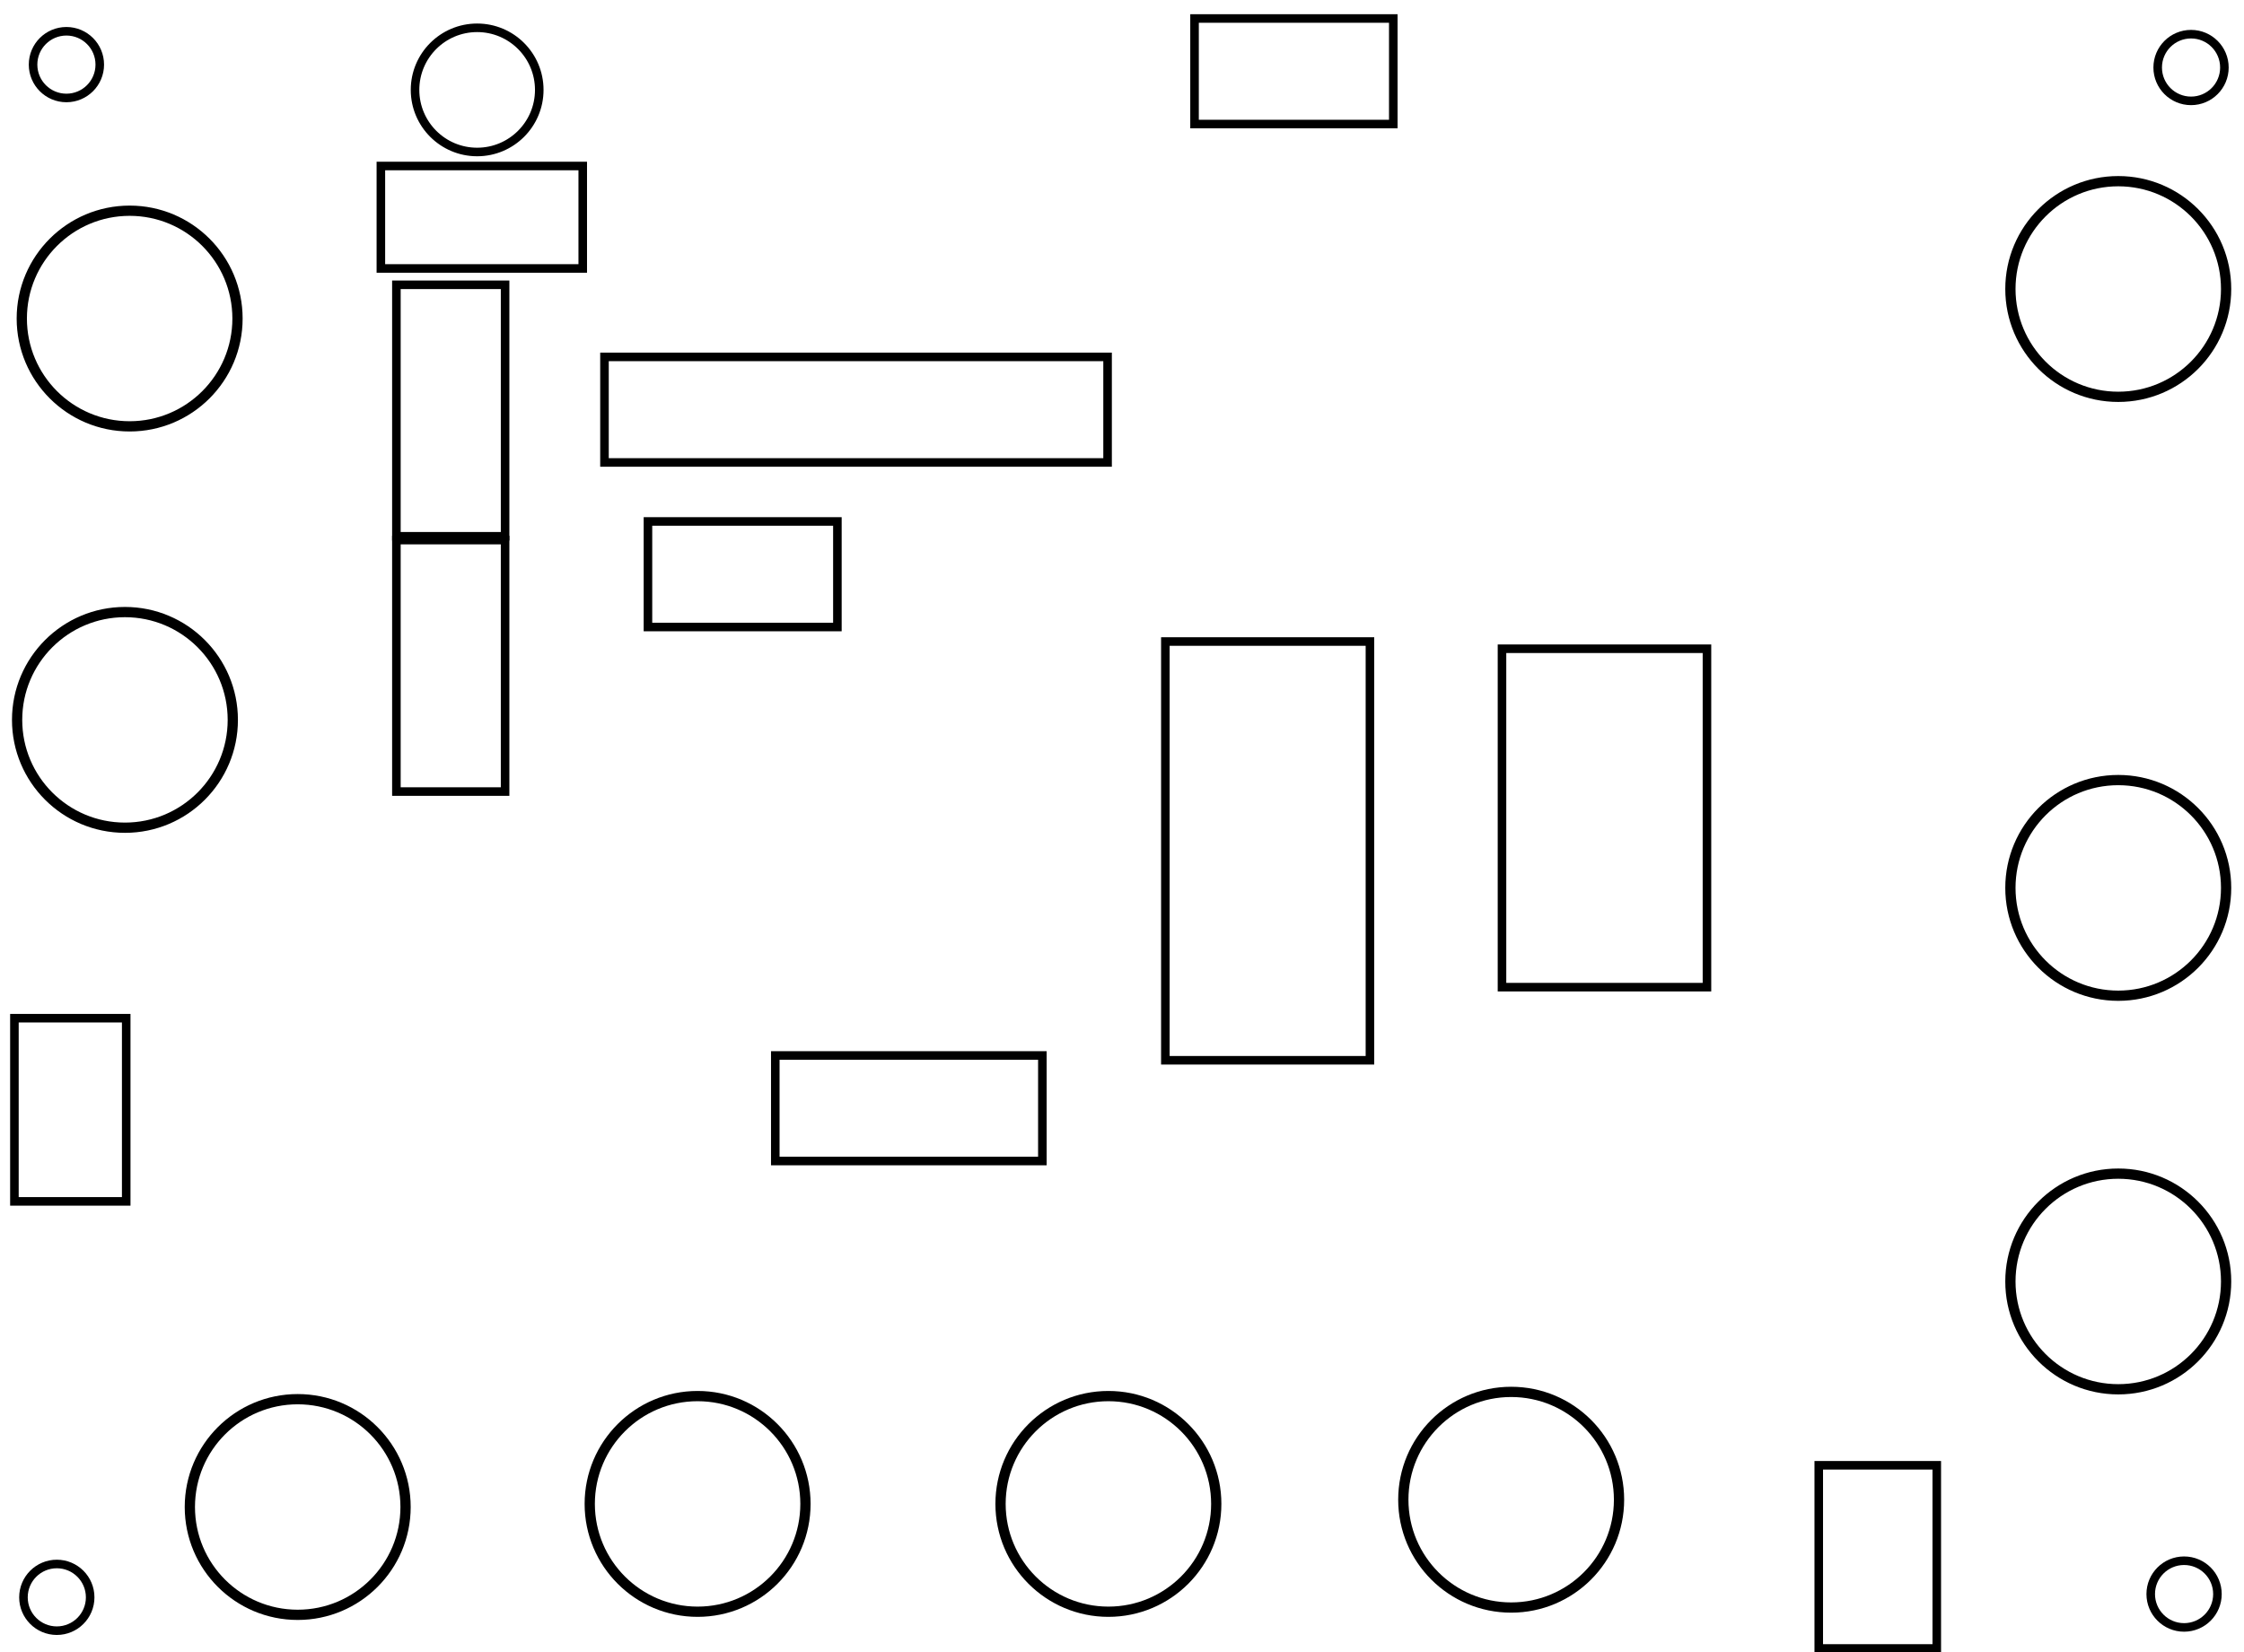
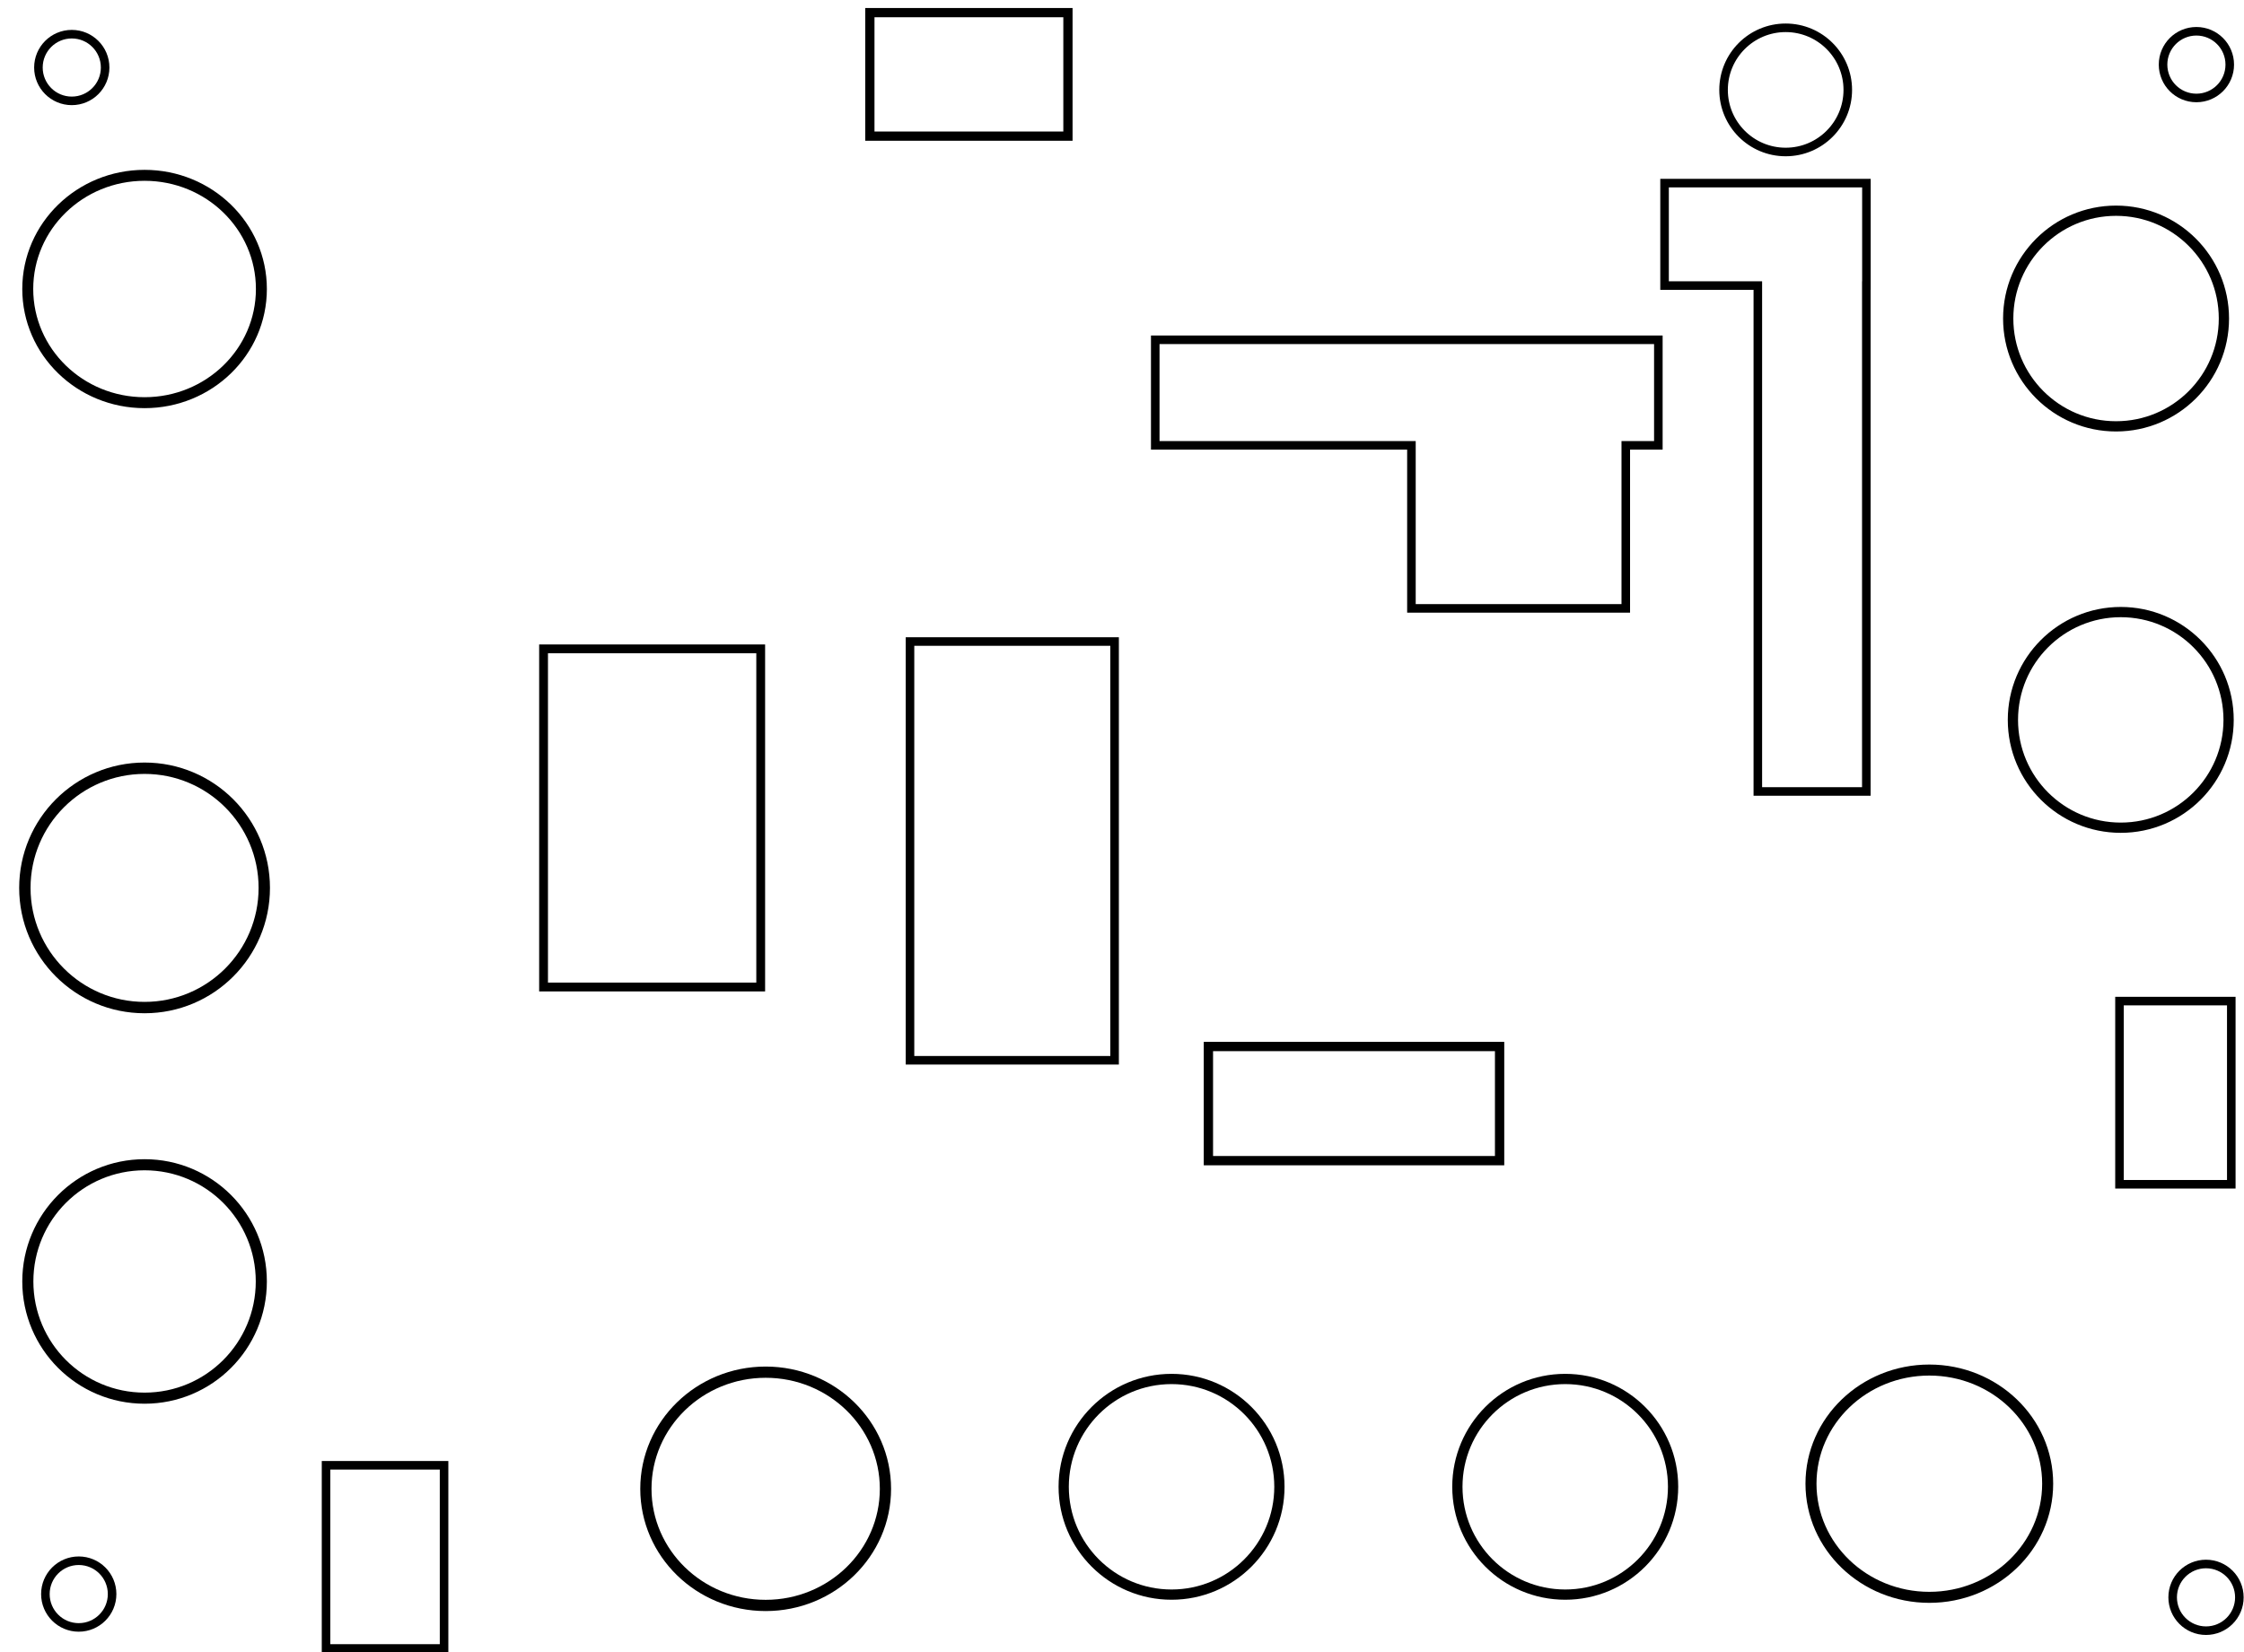
<svg xmlns="http://www.w3.org/2000/svg" version="1.2" x="0in" y="0in" width="74mm" height="54.479mm" viewBox="0 0 209.764 154.429" id="svg2">
  <defs id="defs3823" />
  <g id="layer1" style="display:inline">
-     <g id="g1388" transform="matrix(-1,0,0,1,209.5321,1.59568)" style="fill:none;stroke:#000000;stroke-width:0.8;stroke-miterlimit:4;stroke-dasharray:none;stroke-opacity:1">
+     <g id="g1388" transform="translate(1.991485,1.59568)" style="fill:none;stroke:#000000;stroke-width:0.8;stroke-miterlimit:4;stroke-dasharray:none;stroke-opacity:1">
      <g id="g1390" style="fill:none;stroke:#000000;stroke-width:0.8;stroke-miterlimit:4;stroke-dasharray:none;stroke-opacity:1">
        <path style="fill:none;stroke:#000000;stroke-width:0.8;stroke-miterlimit:4;stroke-dasharray:none;stroke-opacity:1" d="M 7.836,4.718 A 3.118,3.118 0 0 1 4.718,7.836 a 3.118,3.118 0 0 1 -3.118,-3.118 3.118,3.118 0 0 1 3.118,-3.118 3.118,3.118 0 0 1 3.118,3.118 z" id="circle1392" />
      </g>
    </g>
-     <g id="g1396" transform="matrix(-1,0,0,1,208.881,144.336)" style="fill:none;stroke:#000000;stroke-width:0.8;stroke-miterlimit:4;stroke-dasharray:none;stroke-opacity:1">
+     <g id="g1396" transform="translate(2.642605,144.336)" style="fill:none;stroke:#000000;stroke-width:0.8;stroke-miterlimit:4;stroke-dasharray:none;stroke-opacity:1">
      <g id="g1398" style="fill:none;stroke:#000000;stroke-width:0.8;stroke-miterlimit:4;stroke-dasharray:none;stroke-opacity:1">
        <path style="fill:none;stroke:#000000;stroke-width:0.8;stroke-miterlimit:4;stroke-dasharray:none;stroke-opacity:1" d="M 7.836,4.718 A 3.118,3.118 0 0 1 4.718,7.836 a 3.118,3.118 0 0 1 -3.118,-3.118 3.118,3.118 0 0 1 3.118,-3.118 3.118,3.118 0 0 1 3.118,3.118 z" id="circle1400" />
      </g>
    </g>
-     <g id="g1380" transform="matrix(-1,0,0,1,10.9265,1.324)" style="fill:none;stroke:#000000;stroke-width:0.8;stroke-miterlimit:4;stroke-dasharray:none;stroke-opacity:1">
+     <g id="g1380" transform="translate(200.5971,1.324)" style="fill:none;stroke:#000000;stroke-width:0.8;stroke-miterlimit:4;stroke-dasharray:none;stroke-opacity:1">
      <g id="g1382" style="fill:none;stroke:#000000;stroke-width:0.8;stroke-miterlimit:4;stroke-dasharray:none;stroke-opacity:1">
        <path style="fill:none;stroke:#000000;stroke-width:0.8;stroke-miterlimit:4;stroke-dasharray:none;stroke-opacity:1" d="M 7.836,4.718 A 3.118,3.118 0 0 1 4.718,7.836 a 3.118,3.118 0 0 1 -3.118,-3.118 3.118,3.118 0 0 1 3.118,-3.118 3.118,3.118 0 0 1 3.118,3.118 z" id="circle1384" />
      </g>
    </g>
-     <g id="g1372" transform="matrix(-1,0,0,1,10.0285,144.641)" style="fill:none;stroke:#000000;stroke-width:0.8;stroke-miterlimit:4;stroke-dasharray:none;stroke-opacity:1">
+     <g id="g1372" transform="translate(201.4951,144.641)" style="fill:none;stroke:#000000;stroke-width:0.8;stroke-miterlimit:4;stroke-dasharray:none;stroke-opacity:1">
      <g id="g1374" style="fill:none;stroke:#000000;stroke-width:0.8;stroke-miterlimit:4;stroke-dasharray:none;stroke-opacity:1">
        <path style="fill:none;stroke:#000000;stroke-width:0.8;stroke-miterlimit:4;stroke-dasharray:none;stroke-opacity:1" d="M 7.836,4.718 A 3.118,3.118 0 0 1 4.718,7.836 a 3.118,3.118 0 0 1 -3.118,-3.118 3.118,3.118 0 0 1 3.118,-3.118 3.118,3.118 0 0 1 3.118,3.118 z" id="circle1376" />
      </g>
    </g>
-     <path transform="scale(-1,1)" style="fill:none;stroke:#000000;stroke-width:0.8;stroke-miterlimit:4;stroke-dasharray:none;stroke-opacity:1" d="m -130.242,1.729 18.579,0 0,9.87 -18.579,0 z" id="rect8673" />
-     <path transform="scale(-1,1)" style="fill:none;stroke:#000000;stroke-width:0.8;stroke-miterlimit:4;stroke-dasharray:none;stroke-opacity:1" d="m -54.473,15.522 18.87,0 0,9.58 -18.87,0 z" id="rect8675" />
-     <path transform="scale(-1,1)" style="fill:none;stroke:#000000;stroke-width:0.8;stroke-miterlimit:4;stroke-dasharray:none;stroke-opacity:1" d="m -38.797,8.406 a 5.806,5.806 0 0 1 -5.806,5.806 5.806,5.806 0 0 1 -5.806,-5.806 5.806,5.806 0 0 1 5.806,-5.806 5.806,5.806 0 0 1 5.806,5.806 z" id="path8677" />
-     <path transform="scale(-1,1)" style="fill:none;stroke:#000000;stroke-width:0.8;stroke-miterlimit:4;stroke-dasharray:none;stroke-opacity:1" d="m -47.215,50.5 10.161,0 0,23.515 -10.161,0 z" id="rect8679" />
-     <path transform="scale(-1,1)" style="display:inline;fill:none;stroke:#000000;stroke-width:0.8;stroke-miterlimit:4;stroke-dasharray:none;stroke-opacity:1" d="m -47.215,26.63 10.161,0 0,23.515 -10.161,0 z" id="rect8679-3" />
-     <path transform="scale(-1,1)" style="fill:none;stroke:#000000;stroke-width:0.8;stroke-miterlimit:4;stroke-dasharray:none;stroke-opacity:1" d="m -11.798,95.207 10.451,0 0,17.128 -10.451,0 z" id="rect8696" />
-     <path transform="scale(-1,1)" style="display:inline;fill:none;stroke:#000000;stroke-width:0.8;stroke-miterlimit:4;stroke-dasharray:none;stroke-opacity:1" d="m -128.059,59.986 19.124,0 0,39.155 -19.124,0 z" id="rect8679-6" />
-     <path transform="scale(-1,1)" style="fill:none;stroke:#000000;stroke-width:0.8;stroke-miterlimit:4;stroke-dasharray:none;stroke-opacity:1" d="m -103.534,33.372 47.029,0 0,9.87 -47.029,0 z" id="rect8713" />
-     <path transform="scale(-1,1)" style="fill:none;stroke:#000000;stroke-width:0.8;stroke-miterlimit:4;stroke-dasharray:none;stroke-opacity:1" d="m -78.278,48.758 17.709,0 0,9.87 -17.709,0 z" id="rect8715" />
-     <path transform="scale(-1,1)" style="fill:none;stroke:#000000;stroke-width:0.8;stroke-miterlimit:4;stroke-dasharray:none;stroke-opacity:1" d="m -97.438,98.691 24.966,0 0,9.87 -24.966,0 z" id="rect8717" />
-     <path transform="scale(-1,1)" style="fill:none;stroke:#000000;stroke-width:0.8;stroke-miterlimit:4;stroke-dasharray:none;stroke-opacity:1" d="m -181.045,137.011 11.032,0 0,17.128 -11.032,0 z" id="rect8719" />
-     <path transform="scale(-1,1)" style="fill:none;stroke:#000000;stroke-width:0.8;stroke-miterlimit:4;stroke-dasharray:none;stroke-opacity:1" d="m -159.563,60.661 19.16,0 0,31.643 -19.16,0 z" id="rect8721" />
-     <path transform="scale(-1,1)" style="fill:none;stroke:#000000;stroke-width:0.958;stroke-miterlimit:4;stroke-dasharray:none;stroke-opacity:1" d="m -131.179,140.231 a 10.082,10.082 0 0 1 -10.082,10.082 10.082,10.082 0 0 1 -10.082,-10.082 10.082,10.082 0 0 1 10.082,-10.082 10.082,10.082 0 0 1 10.082,10.082 z" id="path8723" />
-     <path transform="scale(-1,1)" style="display:inline;fill:none;stroke:#000000;stroke-width:0.958;stroke-miterlimit:4;stroke-dasharray:none;stroke-opacity:1" d="m -93.528,140.623 a 10.082,10.082 0 0 1 -10.082,10.082 10.082,10.082 0 0 1 -10.082,-10.082 10.082,10.082 0 0 1 10.082,-10.082 10.082,10.082 0 0 1 10.082,10.082 z" id="path8723-7" />
-     <path transform="scale(-1,1)" style="display:inline;fill:none;stroke:#000000;stroke-width:0.958;stroke-miterlimit:4;stroke-dasharray:none;stroke-opacity:1" d="m -55.128,140.623 a 10.082,10.082 0 0 1 -10.082,10.082 10.082,10.082 0 0 1 -10.082,-10.082 10.082,10.082 0 0 1 10.082,-10.082 10.082,10.082 0 0 1 10.082,10.082 z" id="path8723-7-5" />
-     <path transform="scale(-1,1)" style="display:inline;fill:none;stroke:#000000;stroke-width:0.958;stroke-miterlimit:4;stroke-dasharray:none;stroke-opacity:1" d="m -17.747,140.913 a 10.082,10.082 0 0 1 -10.082,10.082 10.082,10.082 0 0 1 -10.082,-10.082 10.082,10.082 0 0 1 10.082,-10.082 10.082,10.082 0 0 1 10.082,10.082 z" id="path8723-7-5-3" />
-     <path transform="scale(-1,1)" style="display:inline;fill:none;stroke:#000000;stroke-width:0.958;stroke-miterlimit:4;stroke-dasharray:none;stroke-opacity:1" d="m -187.928,119.823 a 10.082,10.082 0 0 1 -10.082,10.082 10.082,10.082 0 0 1 -10.082,-10.082 10.082,10.082 0 0 1 10.082,-10.082 10.082,10.082 0 0 1 10.082,10.082 z" id="path8723-7-5-3-5" />
-     <path transform="scale(-1,1)" style="display:inline;fill:none;stroke:#000000;stroke-width:0.958;stroke-miterlimit:4;stroke-dasharray:none;stroke-opacity:1" d="m -187.928,83.023 a 10.082,10.082 0 0 1 -10.082,10.082 10.082,10.082 0 0 1 -10.082,-10.082 10.082,10.082 0 0 1 10.082,-10.082 10.082,10.082 0 0 1 10.082,10.082 z" id="path8723-7-5-3-5-6" />
-     <path transform="scale(-1,1)" style="display:inline;fill:none;stroke:#000000;stroke-width:0.958;stroke-miterlimit:4;stroke-dasharray:none;stroke-opacity:1" d="m -187.928,27.023 a 10.082,10.082 0 0 1 -10.082,10.082 10.082,10.082 0 0 1 -10.082,-10.082 10.082,10.082 0 0 1 10.082,-10.082 10.082,10.082 0 0 1 10.082,10.082 z" id="path8723-7-5-3-5-6-2" />
-     <path transform="scale(-1,1)" style="display:inline;fill:none;stroke:#000000;stroke-width:0.958;stroke-miterlimit:4;stroke-dasharray:none;stroke-opacity:1" d="M -1.599,67.313 A 10.082,10.082 0 0 1 -11.68,77.395 10.082,10.082 0 0 1 -21.762,67.313 10.082,10.082 0 0 1 -11.68,57.232 10.082,10.082 0 0 1 -1.599,67.313 Z" id="path8723-7-5-3-5-6-2-9" />
-     <path transform="scale(-1,1)" style="display:inline;fill:none;stroke:#000000;stroke-width:0.958;stroke-miterlimit:4;stroke-dasharray:none;stroke-opacity:1" d="M -2.037,29.784 A 10.082,10.082 0 0 1 -12.119,39.866 10.082,10.082 0 0 1 -22.201,29.784 10.082,10.082 0 0 1 -12.119,19.703 10.082,10.082 0 0 1 -2.037,29.784 Z" id="path8723-7-5-3-5-6-2-9-1" />
+     <path style="fill:none;stroke:#000000;stroke-width:0.864;stroke-miterlimit:4;stroke-dasharray:none;stroke-opacity:1" d="m 81.313,1.181 18.516,0 0,11.548 -18.516,0 z" id="rect8673" />
+     <path style="fill:none;stroke:#000000;stroke-width:0.8;stroke-miterlimit:4;stroke-dasharray:none;stroke-opacity:1" d="m 174.469,17.122 0,9.58 -0.009,0 0,22.647 0,0.787 0,23.87 -10.142,0 0,-23.87 0,-0.787 0,-22.647 -8.719,0 0,-9.58 18.87,0 z" id="rect8675" />
+     <path style="fill:none;stroke:#000000;stroke-width:0.8;stroke-miterlimit:4;stroke-dasharray:none;stroke-opacity:1" d="m 172.727,8.406 a 5.806,5.806 0 0 1 -5.806,5.806 5.806,5.806 0 0 1 -5.806,-5.806 5.806,5.806 0 0 1 5.806,-5.806 5.806,5.806 0 0 1 5.806,5.806 z" id="path8677" />
+     <path style="fill:none;stroke:#000000;stroke-width:0.8;stroke-miterlimit:4;stroke-dasharray:none;stroke-opacity:1" d="m 198.125,93.607 10.451,0 0,17.128 -10.451,0 z" id="rect8696" />
+     <path style="display:inline;fill:none;stroke:#000000;stroke-width:0.8;stroke-miterlimit:4;stroke-dasharray:none;stroke-opacity:1" d="m 85.065,59.986 19.124,0 0,39.155 -19.124,0 z" id="rect8679-6" />
+     <path style="fill:none;stroke:#000000;stroke-width:0.8;stroke-miterlimit:4;stroke-dasharray:none;stroke-opacity:1" d="m 155.019,31.772 0,9.87 -3.045,0 0,15.245 -20.037,0 0,-15.245 -23.947,0 0,-9.87 47.03,0 z" id="rect8713" />
+     <path style="fill:none;stroke:#000000;stroke-width:0.869;stroke-miterlimit:4;stroke-dasharray:none;stroke-opacity:1" d="m 112.959,97.854 27.22,0 0,10.673 -27.22,0 z" id="rect8717" />
+     <path style="fill:none;stroke:#000000;stroke-width:0.8;stroke-miterlimit:4;stroke-dasharray:none;stroke-opacity:1" d="m 30.478,137.011 11.032,0 0,17.128 -11.032,0 z" id="rect8719" />
+     <path style="fill:none;stroke:#000000;stroke-width:0.823;stroke-miterlimit:4;stroke-dasharray:none;stroke-opacity:1" d="m 50.811,60.672 20.298,0 0,31.62 -20.298,0 z" id="rect8721" />
+     <path style="fill:none;stroke:#000000;stroke-width:1.05;stroke-miterlimit:4;stroke-dasharray:none;stroke-opacity:1" d="m 82.77,139.211 a 11.197,10.907 0 0 1 -11.197,10.906 11.197,10.907 0 0 1 -11.197,-10.906 11.197,10.907 0 0 1 11.197,-10.906 11.197,10.907 0 0 1 11.197,10.906 z" id="path8723" />
+     <path style="display:inline;fill:none;stroke:#000000;stroke-width:0.958;stroke-miterlimit:4;stroke-dasharray:none;stroke-opacity:1" d="m 119.596,139.023 a 10.082,10.082 0 0 1 -10.082,10.082 10.082,10.082 0 0 1 -10.082,-10.082 10.082,10.082 0 0 1 10.082,-10.082 10.082,10.082 0 0 1 10.082,10.082 z" id="path8723-7" />
+     <path style="display:inline;fill:none;stroke:#000000;stroke-width:0.958;stroke-miterlimit:4;stroke-dasharray:none;stroke-opacity:1" d="m 156.396,139.023 a 10.082,10.082 0 0 1 -10.082,10.082 10.082,10.082 0 0 1 -10.082,-10.082 10.082,10.082 0 0 1 10.082,-10.082 10.082,10.082 0 0 1 10.082,10.082 z" id="path8723-7-5" />
+     <path style="display:inline;fill:none;stroke:#000000;stroke-width:1.03;stroke-miterlimit:4;stroke-dasharray:none;stroke-opacity:1" d="m 191.411,138.733 a 11.062,10.626 0 0 1 -11.062,10.626 11.062,10.626 0 0 1 -11.062,-10.626 11.062,10.626 0 0 1 11.062,-10.626 11.062,10.626 0 0 1 11.062,10.626 z" id="path8723-7-5-3" />
+     <path style="display:inline;fill:none;stroke:#000000;stroke-width:1.037;stroke-miterlimit:4;stroke-dasharray:none;stroke-opacity:1" d="M 24.427,119.823 A 10.913,10.913 0 0 1 13.514,130.736 10.913,10.913 0 0 1 2.601,119.823 10.913,10.913 0 0 1 13.514,108.91 10.913,10.913 0 0 1 24.427,119.823 Z" id="path8723-7-5-3-5" />
+     <path style="display:inline;fill:none;stroke:#000000;stroke-width:1.063;stroke-miterlimit:4;stroke-dasharray:none;stroke-opacity:1" d="M 24.704,83.023 A 11.19,11.19 0 0 1 13.514,94.213 11.19,11.19 0 0 1 2.324,83.023 11.19,11.19 0 0 1 13.514,71.833 11.19,11.19 0 0 1 24.704,83.023 Z" id="path8723-7-5-3-5-6" />
+     <path style="display:inline;fill:none;stroke:#000000;stroke-width:1.024;stroke-miterlimit:4;stroke-dasharray:none;stroke-opacity:1" d="M 24.434,27.023 A 10.92,10.629 0 0 1 13.514,37.652 10.92,10.629 0 0 1 2.594,27.023 10.92,10.629 0 0 1 13.514,16.394 10.92,10.629 0 0 1 24.434,27.023 Z" id="path8723-7-5-3-5-6-2" />
+     <path style="display:inline;fill:none;stroke:#000000;stroke-width:0.958;stroke-miterlimit:4;stroke-dasharray:none;stroke-opacity:1" d="M 208.325,67.313 A 10.082,10.082 0 0 1 198.243,77.395 10.082,10.082 0 0 1 188.162,67.313 10.082,10.082 0 0 1 198.243,57.232 10.082,10.082 0 0 1 208.325,67.313 Z" id="path8723-7-5-3-5-6-2-9" />
+     <path style="display:inline;fill:none;stroke:#000000;stroke-width:0.958;stroke-miterlimit:4;stroke-dasharray:none;stroke-opacity:1" d="M 207.886,29.784 A 10.082,10.082 0 0 1 197.805,39.866 10.082,10.082 0 0 1 187.723,29.784 10.082,10.082 0 0 1 197.805,19.703 10.082,10.082 0 0 1 207.886,29.784 Z" id="path8723-7-5-3-5-6-2-9-1" />
  </g>
  <g id="g5572" />
  <g id="g5694" />
</svg>
